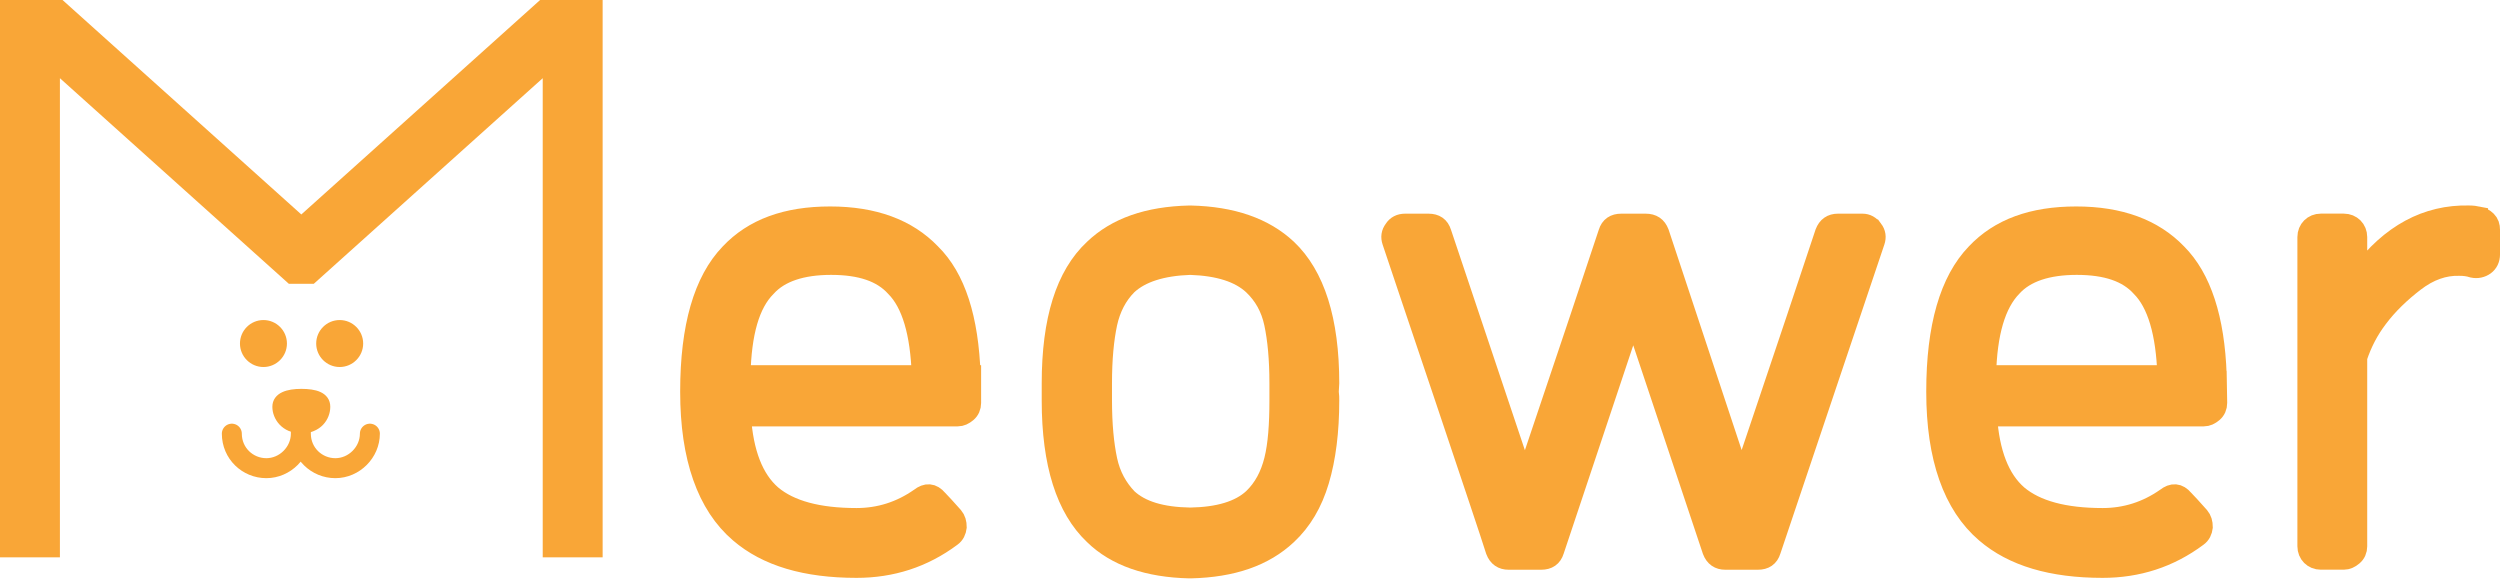
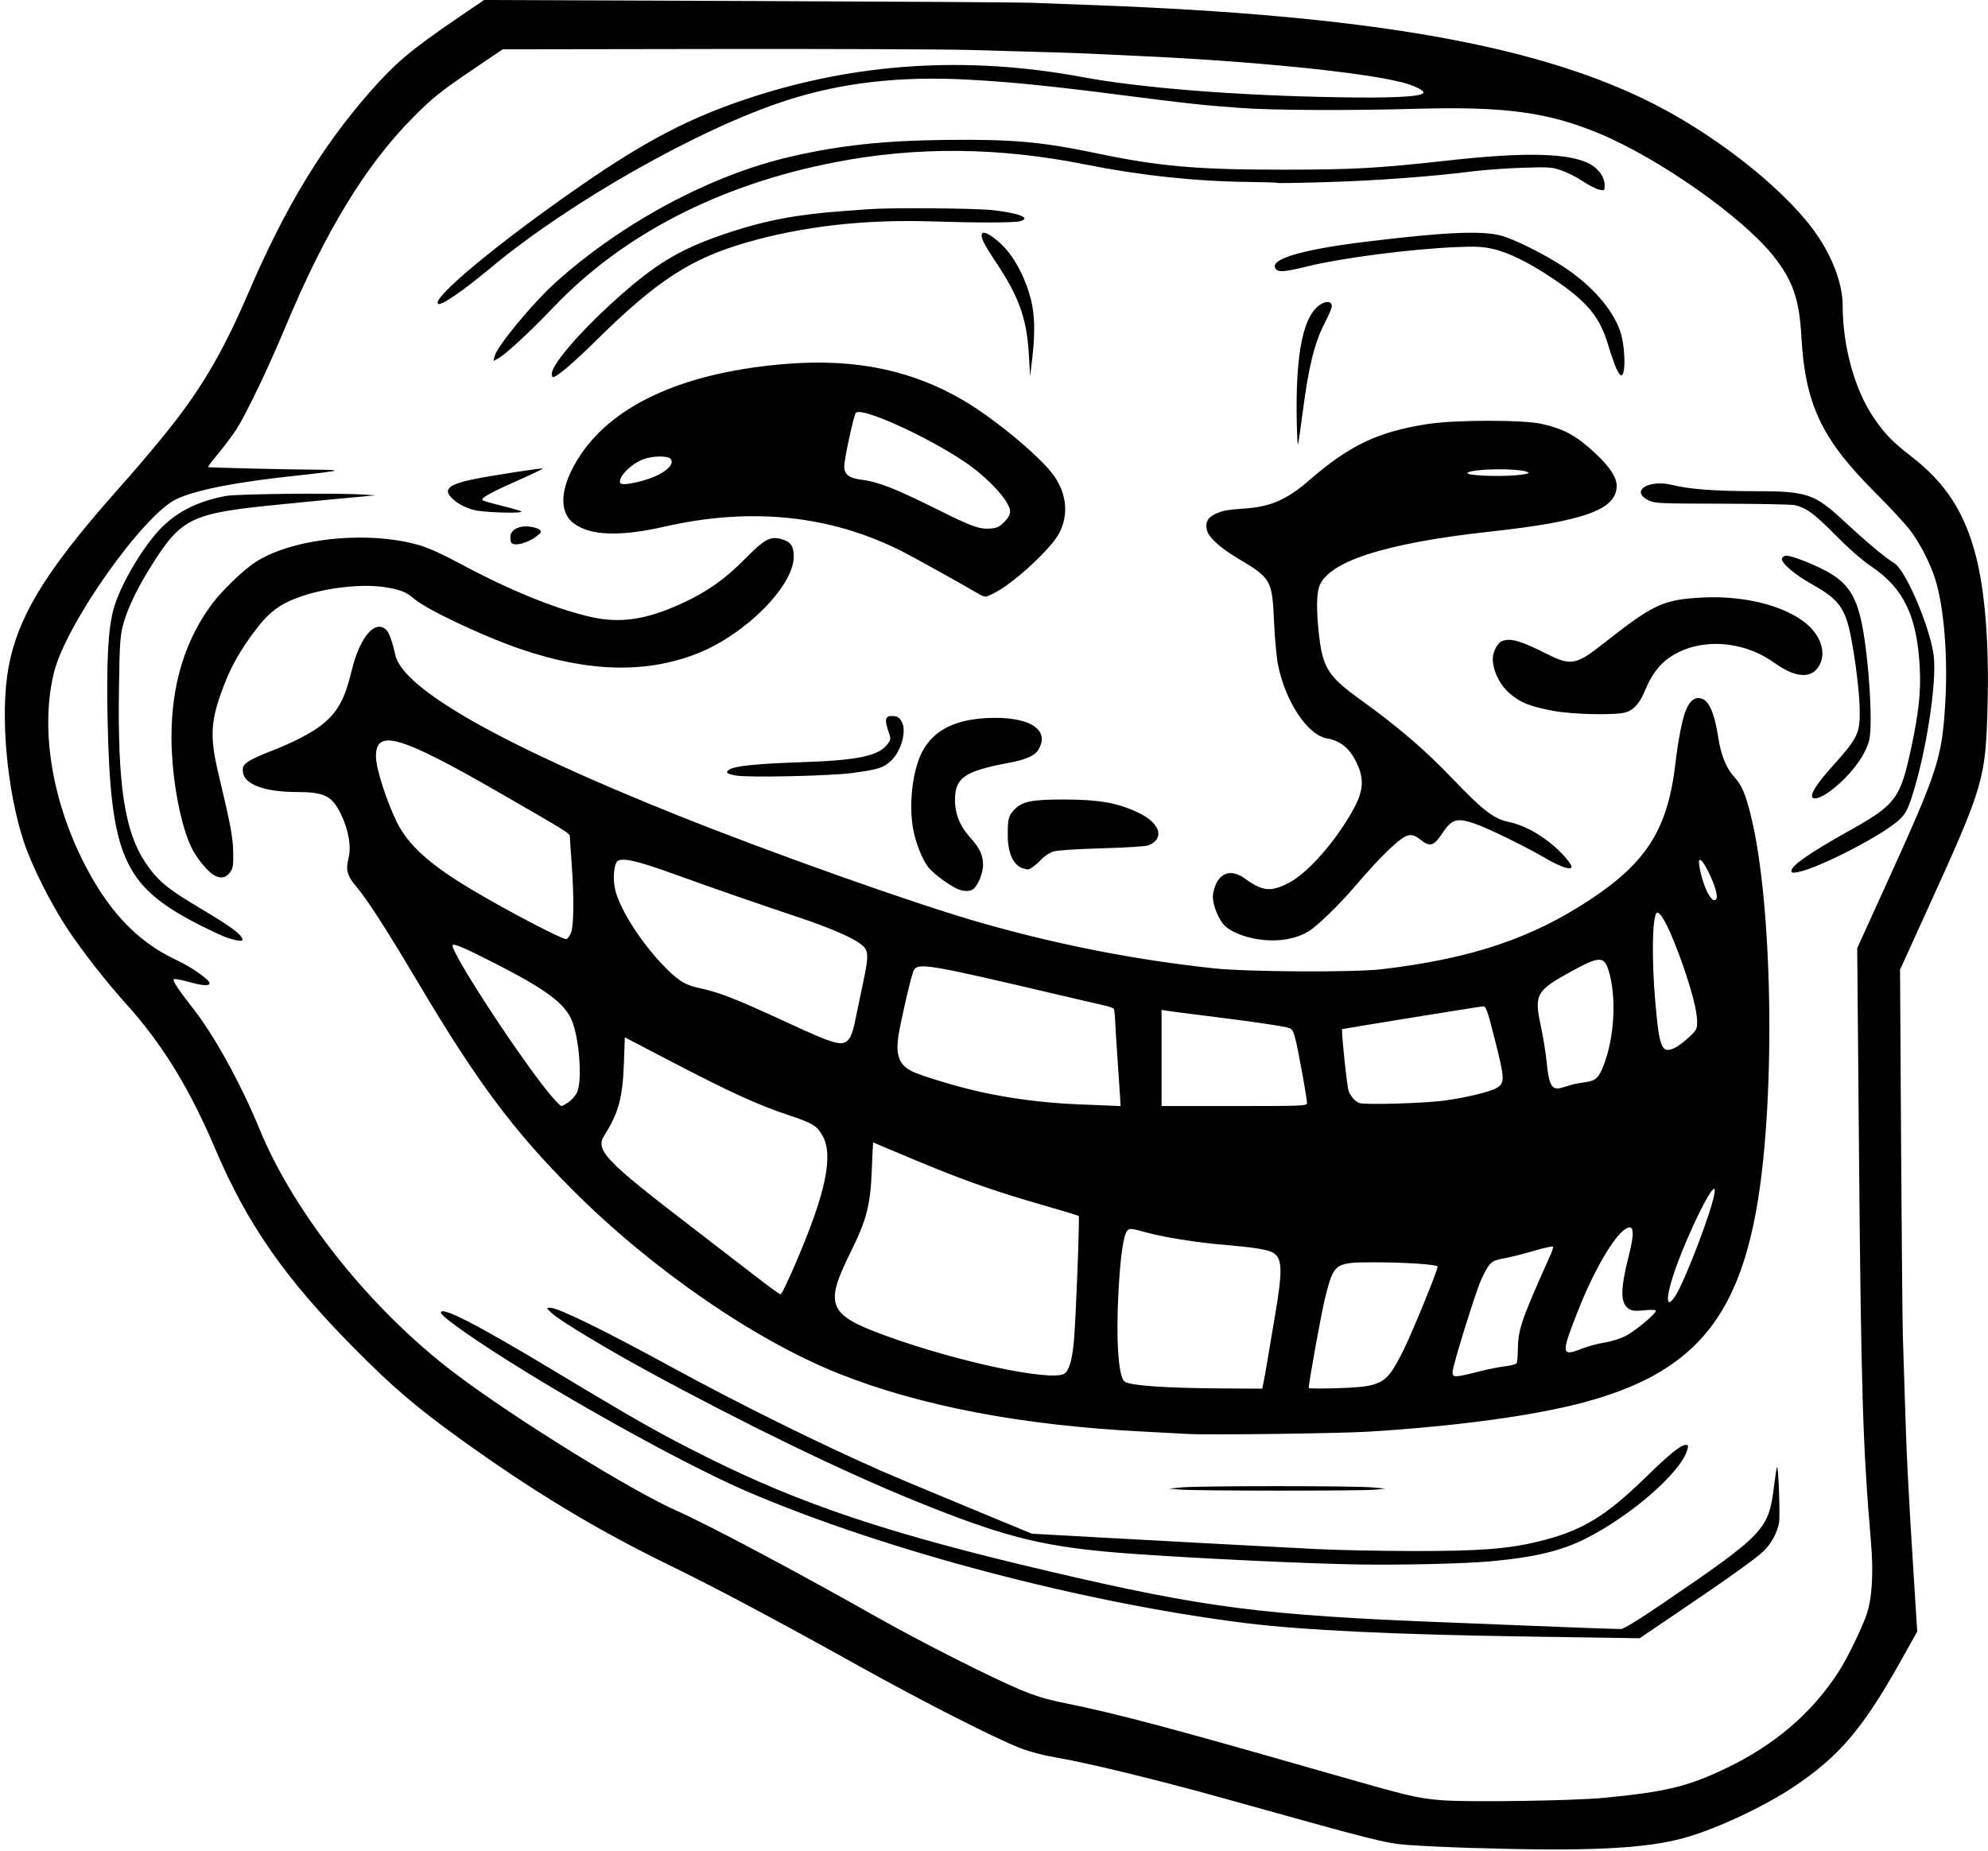
- <svg xmlns="http://www.w3.org/2000/svg" version="1.1" width="125.173" height="28.958" viewBox="0,0,125.173,28.958">
-   <g transform="translate(-256.9133,-165.0208)">
-     <g data-paper-data="{&quot;isPaintingLayer&quot;:true}" fill-rule="nonzero" stroke="#f9a637" stroke-linejoin="miter" stroke-miterlimit="10" stroke-dasharray="" stroke-dashoffset="0" style="mix-blend-mode: normal">
-       <path d="M270.8,185.389c0,-0.48 0.528,-0.648 1.2,-0.648c0.672,0 1.2,0.144 1.2,0.648c0,0.504 -0.384,1.08 -1.2,1.08c-0.816,0 -1.2,-0.6 -1.2,-1.08z" fill="#f9a637" stroke-width="0.5" stroke-linecap="butt" />
-       <path d="M275.433,186.734c0,0.936 -0.792,1.728 -1.728,1.728c-0.936,0 -1.728,-0.744 -1.728,-1.728c0,-0.072 0,-0.072 0,-0.072c0,-0.072 0,-0.096 0,-0.096c0,0 0,0.024 0,0.096c0,0 0,0 0,0.072c0,0.936 -0.792,1.728 -1.728,1.728c-0.936,0 -1.728,-0.744 -1.728,-1.728" fill="none" stroke-width="1" stroke-linecap="round" />
-       <path d="M268.928,182.221c0,-0.648 0.528,-1.176 1.176,-1.176c0.648,0 1.176,0.528 1.176,1.176c0,0.648 -0.528,1.176 -1.176,1.176c-0.648,0 -1.176,-0.528 -1.176,-1.176z" fill="#f9a637" stroke-width="0" stroke-linecap="butt" />
-       <path d="M272.745,182.221c0,-0.648 0.528,-1.176 1.176,-1.176c0.648,0 1.176,0.528 1.176,1.176c0,0.648 -0.528,1.176 -1.176,1.176c-0.648,0 -1.176,-0.528 -1.176,-1.176z" fill="#f9a637" stroke-width="0" stroke-linecap="butt" />
-       <path d="M258.413,191.967v0.96v-26.406h1.056l12.483,11.211h0.096l12.483,-11.211h1.056v26.406v-0.96" fill="none" stroke-width="3" stroke-linecap="round" />
-       <g fill="#f9a637" stroke-width="1" stroke-linecap="butt">
-         <path d="M305.513,183.805h0.024v1.392c0,0.192 -0.072,0.36 -0.216,0.48c-0.144,0.12 -0.288,0.192 -0.456,0.192h-10.851c0.12,1.824 0.624,3.145 1.536,3.937c0.912,0.768 2.329,1.152 4.249,1.152c1.152,0 2.209,-0.336 3.169,-1.008c0.336,-0.264 0.624,-0.24 0.888,0.072c0.144,0.144 0.408,0.432 0.792,0.864c0.12,0.144 0.168,0.312 0.168,0.528c-0.024,0.192 -0.096,0.36 -0.264,0.48c-1.416,1.056 -3.001,1.56 -4.753,1.56c-2.545,0 -4.489,-0.576 -5.857,-1.752c-1.632,-1.392 -2.473,-3.769 -2.473,-7.058v-0.024c0,-3.241 0.672,-5.545 1.992,-6.914c1.176,-1.248 2.833,-1.848 5.017,-1.848c2.185,0 3.865,0.624 5.041,1.848c1.248,1.224 1.896,3.265 1.992,6.097zM293.99,183.805h9.074c-0.072,-2.112 -0.504,-3.601 -1.32,-4.417c-0.672,-0.744 -1.728,-1.104 -3.217,-1.104c-1.464,0 -2.569,0.36 -3.241,1.104c-0.84,0.84 -1.248,2.305 -1.296,4.417z" />
-         <path d="M323.469,184.213c0,0.12 -0.024,0.264 -0.024,0.432c0.024,0.168 0.024,0.312 0.024,0.432c0,1.536 -0.168,2.881 -0.504,4.009c-0.336,1.128 -0.864,2.016 -1.608,2.713c-1.152,1.08 -2.737,1.632 -4.825,1.68h-0.072c-2.064,-0.048 -3.673,-0.6 -4.777,-1.68c-1.392,-1.32 -2.112,-3.553 -2.112,-6.722c0,-0.12 0,-0.264 0,-0.432c0,-0.168 0,-0.312 0,-0.432c0,-3.169 0.696,-5.401 2.112,-6.722c1.128,-1.08 2.713,-1.632 4.777,-1.68h0.072c2.064,0.048 3.673,0.6 4.825,1.68c1.392,1.32 2.112,3.553 2.112,6.722zM320.972,185.053c0,-0.144 0,-0.264 0,-0.384v-0.072c0,-0.168 0,-0.288 0,-0.384c0,-1.224 -0.096,-2.209 -0.264,-3.001c-0.168,-0.792 -0.528,-1.416 -1.056,-1.92c-0.672,-0.624 -1.704,-0.96 -3.145,-1.008c-1.416,0.048 -2.473,0.384 -3.145,1.008c-0.504,0.504 -0.84,1.152 -1.008,1.92c-0.168,0.792 -0.264,1.776 -0.264,3.001c0,0.12 0,0.24 0,0.384v0.072c0,0.144 0,0.264 0,0.384c0,1.224 0.096,2.209 0.264,3.001c0.168,0.792 0.528,1.416 1.008,1.92c0.672,0.624 1.704,0.936 3.145,0.96c1.416,-0.024 2.473,-0.336 3.145,-0.96c0.528,-0.504 0.864,-1.152 1.056,-1.92c0.192,-0.768 0.264,-1.776 0.264,-3.001z" />
-         <path d="M350.691,176.507c0.144,0.192 0.168,0.384 0.096,0.6c-1.104,3.265 -2.833,8.426 -5.209,15.484c-0.096,0.312 -0.312,0.456 -0.648,0.456h-1.632c-0.312,0 -0.528,-0.144 -0.648,-0.456l-3.961,-11.859l-3.961,11.859c-0.096,0.312 -0.312,0.456 -0.648,0.456h-1.632c-0.312,0 -0.528,-0.144 -0.648,-0.456c-0.264,-0.84 -1.128,-3.409 -2.569,-7.706c-1.44,-4.297 -2.329,-6.89 -2.617,-7.778c-0.072,-0.216 -0.048,-0.408 0.096,-0.6c0.12,-0.192 0.312,-0.288 0.552,-0.288h1.176c0.336,0 0.552,0.144 0.648,0.456l4.177,12.459c2.281,-6.77 3.673,-10.923 4.177,-12.459c0.096,-0.312 0.312,-0.456 0.648,-0.456h1.224c0.336,0 0.552,0.144 0.672,0.456l4.129,12.459c2.281,-6.77 3.673,-10.923 4.177,-12.459c0.12,-0.312 0.336,-0.456 0.648,-0.456h1.224c0.216,0 0.384,0.096 0.528,0.288z" />
-         <path d="M367.903,183.805v0l0.024,1.392c0,0.192 -0.072,0.36 -0.216,0.48c-0.144,0.12 -0.288,0.192 -0.456,0.192h-10.851c0.12,1.824 0.624,3.145 1.536,3.937c0.912,0.768 2.329,1.152 4.249,1.152c1.152,0 2.209,-0.336 3.169,-1.008c0.336,-0.264 0.624,-0.24 0.888,0.072c0.144,0.144 0.408,0.432 0.792,0.864c0.12,0.144 0.168,0.312 0.168,0.528c-0.024,0.192 -0.096,0.36 -0.264,0.48c-1.416,1.056 -3.001,1.56 -4.753,1.56c-2.545,0 -4.489,-0.576 -5.857,-1.752c-1.632,-1.392 -2.473,-3.769 -2.473,-7.058v-0.024c0,-3.241 0.672,-5.545 1.992,-6.914c1.176,-1.248 2.833,-1.848 5.017,-1.848c2.185,0 3.865,0.624 5.041,1.848c1.224,1.224 1.896,3.265 1.992,6.097zM356.357,183.805h9.074c-0.072,-2.112 -0.504,-3.601 -1.32,-4.417c-0.672,-0.744 -1.728,-1.104 -3.217,-1.104c-1.464,0 -2.569,0.36 -3.241,1.104c-0.816,0.84 -1.248,2.305 -1.296,4.417z" />
-         <path d="M380.987,175.859c0.168,0.024 0.312,0.096 0.432,0.216c0.12,0.12 0.168,0.264 0.168,0.456v1.224c0,0.24 -0.096,0.432 -0.264,0.552c-0.168,0.12 -0.384,0.168 -0.6,0.12c-0.216,-0.072 -0.432,-0.096 -0.672,-0.096c-0.768,-0.024 -1.512,0.24 -2.233,0.792c-0.72,0.552 -1.344,1.152 -1.848,1.824c-0.456,0.6 -0.792,1.248 -1.032,1.968v9.458c0,0.192 -0.072,0.36 -0.216,0.48c-0.144,0.12 -0.288,0.192 -0.456,0.192h-1.152c-0.192,0 -0.36,-0.072 -0.48,-0.192c-0.12,-0.12 -0.192,-0.288 -0.192,-0.48v-15.484c0,-0.192 0.072,-0.36 0.192,-0.48c0.12,-0.12 0.288,-0.192 0.48,-0.192h1.152c0.192,0 0.36,0.072 0.48,0.192c0.12,0.12 0.192,0.288 0.192,0.48v2.137c0.072,-0.144 0.12,-0.24 0.168,-0.288c1.488,-1.992 3.313,-2.977 5.425,-2.929c0.192,0 0.336,0.024 0.456,0.048z" />
-       </g>
+ <svg xmlns="http://www.w3.org/2000/svg" width="651" height="606">
+   <defs>.str0 {stroke:black;stroke-width:0.238063}
+     .fil0 {fill:black}
+     .fil2 {fill:#050707}
+     .fil3 {fill:#881846}
+     .fil5 {fill:#F6BCD6}
+     .fil1 {fill:#F9DD56}
+     .fil4 {fill:#FDFCFD}</defs>
+   <g label="Layer 1" id="imagebot_2">
+     <g transform="translate(1.5753, 0.0120087) matrix(1, 0, 0, 1, -89.61, -233.6)" label="Layer 1" id="imagebot_3">
+       <path fill="#000000" d="M569.92,838.8 C562.179,838.561 552.68,838.11 548.809,837.799 C541.519,837.212 538.408,836.422 488.968,822.607 C467.094,816.495 443.986,810.874 433.46,809.105 C429.444,808.43 425.081,807.26 421.875,805.998 C413.56,802.727 390.526,791.011 370.452,779.844 C341.354,763.657 322.74,753.756 306.745,745.958 C283.357,734.555 262.341,721.854 238.916,704.964 C224.29,694.419 216.622,687.865 204.002,675.121 C181.376,652.274 169.008,634.529 158.539,609.891 C150.022,589.849 141.057,575.307 129.005,561.986 C122.821,555.152 115.095,545.256 110.196,537.898 C104.752,529.721 98.346,516.948 95.809,509.21 C90.195,492.089 88.035,467.289 90.834,452.102 C93.774,436.154 102.329,421.77 123.028,397.973 C125.876,394.698 128.332,391.896 128.485,391.747 C129.496,390.766 136.254,382.842 140.877,377.219 C153.305,362.105 160.687,349.742 169.373,329.497 C181.352,301.576 193.516,281.486 209.293,263.559 C217.559,254.168 222.678,249.863 238,239.419 L246.556,233.588 L332.727,233.916 C380.121,234.096 421.821,234.351 425.394,234.483 C428.967,234.615 438.832,234.985 447.317,235.306 C534.767,238.617 588.827,247.905 626.547,266.103 C647.956,276.431 670.789,294.032 681.654,308.583 C687.744,316.739 691.444,326.219 691.444,333.665 C691.444,346.654 695.23,360.688 701.169,369.711 C704.88,375.35 707.569,378.168 713.904,383.058 C725.106,391.706 731.382,401.357 735.041,415.564 C738.069,427.323 739.405,444.181 738.9,464.281 C738.284,488.791 737.719,490.732 719.588,530.59 L710.231,551.159 L710.571,607.725 C710.758,638.836 711.026,667.579 711.167,671.598 C711.308,675.617 711.56,683.534 711.727,689.19 C712.346,710.117 712.812,719.552 714.76,750.487 L715.859,767.939 L710.32,777.823 C698.014,799.78 690.172,808.96 675.242,818.886 C665.401,825.428 649.846,832.671 639.48,835.538 C626.628,839.092 607.893,839.97 569.923,838.797 L569.92,838.8 z M613.224,822.389 C633.451,820.436 640.637,818.711 652.92,812.859 C669.135,805.135 681.288,794.753 690.142,781.061 C692.987,776.662 697.785,766.802 699.35,762.141 C701.099,756.931 701.571,748.655 700.7,738.45 C698.039,707.245 697.481,689.112 696.799,611.79 L696.203,544.128 L705.977,522.626 C722.72,485.793 723.964,481.947 725.048,463.66 C725.945,448.539 724.607,432.227 721.725,423.148 C720.106,418.045 716.748,411.509 713.586,407.307 C712.07,405.293 706.76,399.569 701.785,394.587 C684.504,377.281 679.152,365.899 677.928,343.848 C677.244,331.541 675.065,325.285 668.686,317.324 C658.464,304.566 631.447,285.568 611.864,277.367 C595.109,270.351 580.92,268.416 552.058,269.212 C529.335,269.839 504.928,269.722 494.139,268.934 C481.68,268.023 476.862,267.503 455.977,264.813 C431.889,261.711 418.895,260.401 404.824,259.656 C382.613,258.48 363.619,260.659 345.671,266.441 C317.26,275.593 274.751,299.628 248.912,321.15 C239.42,329.056 232.314,333.908 231.467,333.061 C229.5,331.094 251.619,312.793 278.16,294.427 C299.412,279.721 313.726,272.244 332.744,265.915 C368.195,254.117 404.676,251.78 442.714,258.869 C461.562,262.382 492.672,264.846 525.533,265.43 C543.569,265.75 552.854,265.32 554.066,264.107 C554.793,263.38 551.437,261.657 547.152,260.557 C533.908,257.158 496.855,253.484 459.224,251.839 C455.503,251.677 450.266,251.428 447.586,251.286 C442.125,250.997 428.539,250.564 405.635,249.948 C397.15,249.719 359.257,249.58 321.428,249.637 L252.648,249.742 L243.21,256.124 C232.348,263.469 229.592,265.677 223.145,272.199 C207.667,287.857 194.505,309.49 181.527,340.6 C175.769,354.401 168.579,369.379 165.285,374.431 C164.023,376.366 161.409,379.848 159.477,382.168 C157.544,384.488 156.054,386.467 156.165,386.564 C156.387,386.759 184.041,387.405 192.589,387.415 C195.541,387.419 197.811,387.568 197.632,387.747 C197.453,387.926 191.749,388.66 184.957,389.378 C165.381,391.448 152.187,394.03 145.837,397.035 C134.932,402.194 109.785,437.717 105.765,453.641 C101.324,471.233 104.647,493.916 114.685,514.539 C122.819,531.252 132.753,541.956 145.658,547.919 C150.559,550.183 156.638,554.424 156.638,555.579 C156.638,556.618 154.264,556.42 148.943,554.938 C146.943,554.38 145.141,554.09 144.939,554.293 C144.47,554.762 146.332,557.567 151.49,564.166 C158.319,572.903 166.984,588.7 173.101,603.567 C184.465,631.187 209.668,662.673 236.92,683.298 C256.426,698.06 294.756,721.805 309.825,728.462 C319.945,732.933 349.172,748.473 375.863,763.576 C389.392,771.231 412.141,782.743 421.873,786.859 C426.91,788.99 430.645,790.128 436.488,791.313 C453.783,794.823 470.413,799.23 519.808,813.393 C549.982,822.045 551.709,822.464 560.158,823.172 C568.493,823.87 603.208,823.361 613.222,822.393 z M586.704,769.539 C544.725,768.907 514.687,767.474 496.578,765.239 C443.179,758.649 377.888,741.456 332.838,722.119 C316.214,714.985 285.718,698.507 260.575,683.074 C244.699,673.329 232.427,664.786 232.427,663.478 C232.427,661.274 244.075,667.253 268.965,682.235 C296.57,698.85 304.104,703.118 319.015,710.584 C350.428,726.313 379.209,735.93 431.625,748.212 C482.709,760.182 501.742,762.62 562.345,764.958 C573.956,765.406 586.135,765.892 589.41,766.039 C598.433,766.442 617.38,767.123 618.911,767.098 C619.743,767.085 624.959,763.875 632.443,758.771 C665.836,736 667.201,734.57 668.929,720.553 C669.354,717.102 669.816,714.164 669.956,714.025 C670.417,713.563 670.998,729.898 670.606,732.304 C670.102,735.386 668.011,739.223 665.541,741.595 C663.018,744.019 654.312,750.243 637.946,761.326 L624.957,770.122 L619.363,770.034 C616.286,769.986 601.589,769.763 586.703,769.539 z M532.574,745.952 C516.402,745.704 481.545,744.061 459.499,742.507 C430.408,740.456 417.983,737.445 387.506,725.059 C363.651,715.364 331.526,699.764 299.771,682.454 C286.535,675.238 271.611,666.239 269.028,663.916 C266.841,661.948 266.825,661.908 268.218,661.886 C270.749,661.846 285.967,669.294 308.477,681.591 C330.03,693.365 356.053,706.235 376.999,715.48 C379.801,716.717 391.959,721.814 404.016,726.807 L425.939,735.885 L432.434,736.243 C436.007,736.44 443.192,736.838 448.402,737.128 C468.06,738.222 507.591,740.339 519.312,740.925 C526.011,741.26 540.26,741.545 550.978,741.558 C572.394,741.585 581.744,740.878 591.638,738.482 C605.923,735.023 613.61,730.427 627.03,717.323 C634.712,709.822 638.462,706.792 640.065,706.792 C640.885,706.792 640.957,707.042 640.548,708.468 C638.448,715.791 622.106,730.047 607.256,737.51 C599.255,741.532 590.437,743.636 576.221,744.917 C567.426,745.71 547.53,746.182 532.573,745.953 z M474.655,721.446 L470.866,721.136 L474.929,720.719 C480.17,720.182 531.51,720.175 537.335,720.711 L541.776,721.12 L538.258,721.47 C533.957,721.899 479.933,721.878 474.655,721.446 z M477.091,703.222 C475.453,703.113 469.048,702.77 462.857,702.46 C422.856,700.456 389.501,694.118 362.617,683.413 C335.21,672.5 301.39,649.17 275.71,623.463 C256.145,603.878 244.226,587.888 224.847,555.228 C214.572,537.913 208.185,527.999 204.647,523.873 C201.727,520.468 201.186,518.456 202.165,514.635 C203.133,510.861 202.17,505.316 199.656,500.175 C196.736,494.204 194.284,492.993 185.063,492.972 C174.579,492.948 167.919,490.436 167.576,486.376 C167.435,484.697 167.666,484.229 169.2,483.094 C170.184,482.365 173.425,480.85 176.402,479.725 C183.621,476.999 190.413,473.474 193.724,470.737 C198.743,466.586 200.964,462.463 203.238,453.075 C205.876,442.181 210.929,436.297 214.543,439.911 C215.48,440.848 216.551,443.829 217.473,448.062 C219.887,459.149 252.13,477.478 309.871,500.586 C341.585,513.278 387.945,529.711 409.025,535.733 C434.527,543.018 459.6,547.932 485.484,550.719 C496.572,551.913 531.556,552.09 540.696,550.999 C569.946,547.506 589.582,540.92 608.9,528.122 C627.524,515.784 634.318,504.767 636.751,482.965 C637.083,479.988 637.869,475.039 638.497,471.968 C640.03,464.478 642.029,461.56 645.1,462.331 C647.683,462.979 649.483,467.149 650.772,475.477 C651.613,480.907 653.352,485.203 655.772,487.828 C658.332,490.605 659.576,493.455 661.362,500.64 C668.458,529.182 669.533,591.609 663.548,627.59 C657.161,665.992 641.858,683.509 606.465,692.931 C590.191,697.263 565.081,700.667 536.096,702.47 C526.778,703.05 482.915,703.605 477.094,703.217 z M501.94,685.546 C502.252,683.983 502.739,681.243 503.021,679.456 C503.303,677.67 504.405,671.15 505.468,664.966 C508.165,649.293 508.016,645.447 504.643,643.702 C502.884,642.793 498.123,642.056 488.999,641.281 C479.656,640.488 469.119,638.801 463.108,637.136 C458.727,635.922 457.954,635.84 457.283,636.511 C455.965,637.829 454.983,644.337 454.316,656.18 C453.421,672.078 454.246,684.513 456.298,686.042 C458.099,687.384 469.5,688.191 488.284,688.307 L501.372,688.388 L501.94,685.546 z M537.881,687.015 C541.91,685.784 543.606,683.832 547.609,675.819 C550.382,670.266 558.826,649.633 558.826,648.409 C558.826,647.706 547.846,646.974 537.716,647.001 C525.193,647.035 524.87,647.266 522.062,658.193 C520.859,662.877 516.605,686.243 516.605,688.169 C516.605,688.358 520.685,688.392 525.671,688.244 C532.165,688.051 535.63,687.703 537.88,687.015 z M572.687,682.675 C575.398,681.986 579.118,681.253 580.954,681.045 C582.79,680.837 584.461,680.395 584.669,680.062 C584.876,679.729 585.069,677.508 585.098,675.126 C585.173,668.94 586.32,665.654 595.732,644.638 C596.309,643.351 596.705,642.105 596.614,641.87 C596.522,641.635 593.659,642.263 590.253,643.266 C586.847,644.268 582.474,645.365 580.536,645.702 C576.409,646.421 575.737,647.033 573.195,652.392 C571.409,656.157 563.698,680.954 563.698,682.932 C563.698,684.83 564.269,684.814 572.686,682.675 z M436.467,683.532 C438.049,682.685 439.128,679.127 439.702,672.861 C440.336,665.953 441.628,632.172 441.273,631.817 C441.138,631.682 436.415,630.247 430.778,628.627 C411.773,623.166 402.137,619.69 380.493,610.488 C376.931,608.974 373.986,607.735 373.947,607.735 C373.908,607.735 373.719,611.71 373.527,616.568 C373.061,628.38 371.87,633.007 366.505,643.833 C357.874,661.251 359.18,664.214 378.577,671.223 C401.851,679.633 431.839,686.009 436.466,683.532 z M606.357,675.169 C608.196,674.448 611.453,673.586 613.593,673.254 C615.946,672.889 618.723,671.991 620.615,670.982 C623.784,669.293 630.283,663.839 630.283,662.869 C630.283,662.54 628.856,662.481 626.504,662.712 C623.478,663.01 622.459,662.91 621.388,662.209 C618.619,660.395 618.611,655.893 621.358,645.057 C623.424,636.907 623.092,634.253 620.241,636.121 C616.445,638.609 609.966,649.752 604.959,662.406 C599.079,677.266 599.158,677.99 606.356,675.169 z M637.026,657.351 C640.382,651.623 648.412,630.447 649.442,624.607 C650.933,616.147 638.254,642.344 635.032,654.377 C633.389,660.513 634.341,661.932 637.026,657.351 z M348.936,646.471 C358.52,624.012 360.998,612.001 357.382,605.528 C355.568,602.28 354.169,601.432 346.288,598.809 C336.054,595.402 326.882,591.193 306.508,580.554 L292.643,573.314 L292.344,581.728 C291.939,593.137 290.617,598.019 285.924,605.447 C282.887,610.252 286.101,613.626 314.42,635.356 C321.565,640.838 330.943,648.063 335.26,651.409 C339.576,654.755 343.358,657.502 343.662,657.513 C343.967,657.525 346.34,652.555 348.937,646.47 z M274.147,594.597 C275.158,593.921 276.412,592.52 276.932,591.484 C278.859,587.65 277.717,572.951 275.05,567.253 C272.564,561.941 266.533,557.513 250.752,549.411 C241.116,544.464 236.781,542.559 236.287,543.054 C234.875,544.465 260.077,582.892 269.211,593.255 C270.457,594.669 271.664,595.826 271.893,595.826 C272.121,595.826 273.135,595.273 274.147,594.597 z M454.647,590.277 C454.452,587.225 454.064,581.44 453.784,577.421 C453.504,573.402 453.228,568.84 453.171,567.283 C453.114,565.726 452.928,564.235 452.758,563.969 S451.23,563.22 449.742,562.896 C448.253,562.573 441.798,561.075 435.398,559.567 C391.841,549.31 388.65,548.771 387.229,551.427 C386.524,552.744 383.069,567.532 382.279,572.611 C381.262,579.151 382.417,582.282 386.64,584.436 C389.461,585.875 401.44,589.489 408.875,591.144 C418.912,593.378 430.087,594.814 440.812,595.248 C446.319,595.47 451.766,595.691 452.914,595.738 L455.002,595.824 L454.648,590.276 z M516.049,594.878 C516.046,593.508 513.531,579.47 512.452,574.796 C511.76,571.8 511.256,570.7 510.409,570.344 C509.028,569.762 498.318,568.169 483.573,566.351 C477.47,565.598 471.563,564.837 470.447,564.659 L468.417,564.335 L468.417,580.08 L468.417,595.825 L492.234,595.825 C514.557,595.825 516.051,595.766 516.049,594.878 z M561.52,593.969 C568.948,592.885 576.116,591.12 578.175,589.868 C580.846,588.243 580.8,586.91 577.637,574.412 C575.073,564.281 574.654,563.087 573.692,563.171 C572.131,563.307 527.716,570.504 527.54,570.649 C527.2,570.929 529.136,589.507 529.645,590.845 C530.325,592.635 531.663,594.17 533.102,594.811 C534.705,595.526 554.96,594.925 561.52,593.968 z M602.929,588.789 C603.822,588.536 605.831,588.167 607.394,587.967 C610.518,587.568 611.599,586.548 613.152,582.532 C616.724,573.298 617.438,560.216 614.841,551.583 C613.352,546.634 611.769,546.666 602.387,551.829 C591.092,558.045 590.392,559.297 592.564,569.411 C593.35,573.072 594.237,578.578 594.534,581.647 C595.27,589.246 596.257,590.817 599.635,589.766 C600.553,589.481 602.035,589.041 602.928,588.789 z M636.872,576.552 C637.797,576.073 639.734,574.578 641.175,573.23 C643.579,570.982 643.796,570.57 643.793,568.281 C643.788,564.877 642.199,558.542 639.162,549.816 C635.22,538.487 631.675,531.444 630.505,532.614 C629.094,534.026 628.88,547.649 630.055,561.333 C631.425,577.282 632.184,578.976 636.872,576.552 z M366.042,573.87 C366.641,573.108 367.411,571.098 367.751,569.405 C368.092,567.711 369.297,561.94 370.429,556.582 C372.839,545.177 372.759,544.572 368.483,541.828 C365.766,540.084 358.111,536.881 350.956,534.493 C337.275,529.927 319.821,523.874 309.276,520.036 C295.84,515.147 290.922,514.137 289.895,516.056 C288.899,517.918 288.755,522.167 289.582,525.345 C291.168,531.442 297.526,541.526 304.48,548.973 C309.559,554.411 312.138,556.128 316.681,557.097 C323.56,558.564 328.919,560.653 345.543,568.347 C361.74,575.843 364.009,576.454 366.043,573.87 z M274.973,539.179 C275.959,536.818 276.051,527.521 275.201,515.984 C274.894,511.816 274.641,507.994 274.638,507.49 C274.633,506.518 273.77,505.983 251.628,493.227 C218.765,474.295 210.895,472.042 211.161,481.644 C211.269,485.537 214.639,496.026 217.933,502.722 C221.709,510.398 228.753,516.75 242.697,525.053 C254.213,531.91 271.808,541.118 273.443,541.144 C273.83,541.15 274.518,540.266 274.973,539.18 z M649.853,525.048 C649.002,521.734 645.909,515.594 644.931,515.275 C644.331,515.08 644.246,515.478 644.519,517.191 C645.543,523.59 648.503,529.626 649.923,528.206 C650.348,527.78 650.328,526.9 649.853,525.048 z M162.143,540.597 C160.563,540.036 156.141,537.95 152.315,535.962 C128.406,523.537 124.139,513.65 123.254,468.621 C122.884,449.772 123.463,439.399 125.245,432.968 C127.346,425.387 134.59,412.98 140.516,406.812 C145.919,401.19 152.817,397.727 162.037,396.008 C165.653,395.335 198.121,394.995 206.694,395.541 L211.025,395.816 L203.176,396.529 C198.859,396.92 194.353,397.346 193.162,397.475 C191.971,397.603 185.881,398.207 179.63,398.817 C150.809,401.626 147.583,403.133 137.966,418.281 C133.139,425.884 129.797,432.782 128.392,438.038 C127.361,441.896 127.208,444.205 126.988,459.229 C126.529,490.546 128.823,505.759 135.537,515.922 C139.406,521.779 142.722,524.591 152.836,530.593 C163.958,537.193 167.451,539.793 167.451,541.471 C167.451,541.984 164.833,541.553 162.143,540.598 z M499.453,541.104 C495.141,540.384 490.855,538.574 489.023,536.699 C487.077,534.709 485.192,530.05 485.192,527.232 C485.192,526.146 485.682,524.244 486.282,523.005 C488.215,519.013 491.709,518.428 495.823,521.408 C501.541,525.55 504.294,525.781 510.281,522.626 C516.713,519.237 526.448,507.879 531.819,497.502 C534.421,492.475 534.644,488.719 532.616,484.131 C530.298,478.89 527.206,476.215 522.542,475.415 C516.273,474.341 509.077,463.57 506.576,451.52 C506.087,449.166 505.49,442.809 505.248,437.394 C504.627,423.503 504.324,422.965 493.498,416.53 C487.601,413.026 483.862,409.625 483.258,407.215 C482.669,404.872 483.433,403.214 485.607,402.113 C488.111,400.846 489.653,400.538 495.477,400.143 C504.122,399.557 509.442,397.239 516.787,390.856 C529.971,379.4 539.285,374.98 555.561,372.454 C564.64,371.045 587.09,371.044 593.094,372.452 C600.518,374.193 604.454,376.397 610.755,382.341 C615.137,386.475 617.353,389.841 617.428,392.478 C617.653,400.426 607.121,404.286 575.86,407.709 C541.057,411.52 522.204,417.725 519.895,426.129 C519.16,428.801 519.145,433.728 519.85,440.473 C521.077,452.22 522.781,455.001 533.459,462.687 C545.987,471.705 554.593,479.095 563.89,488.818 C573.569,498.941 577.258,501.783 581.956,502.738 C586.411,503.643 591.246,506.095 595.796,509.755 C599.261,512.542 602.654,516.375 602.654,517.501 C602.654,518.691 599.02,517.516 594.514,514.87 C587.786,510.919 575.107,504.717 570.87,503.303 C564.94,501.325 563.435,501.815 560.123,506.805 C557.589,510.622 556.225,511.015 553.397,508.743 C550.089,506.084 548.732,506.431 543.46,511.281 C540.458,514.042 536.166,518.657 531.516,524.124 C526.635,529.861 519.193,537.062 516.533,538.621 C511.873,541.351 506.025,542.201 499.455,541.103 z M584.438,389.244 C586.716,389.051 588.579,388.707 588.579,388.48 C588.579,387.816 584.368,387.285 579.106,387.285 C573.463,387.286 568.551,387.867 568.551,388.535 C568.551,389.319 578.373,389.757 584.438,389.244 z M400.388,524.134 C397.278,522.356 393.347,519.303 392.06,517.667 C390.023,515.077 387.803,509.452 387.016,504.882 C385.616,496.752 386.876,485.968 389.924,479.993 C393.509,472.966 400.411,469.312 411.154,468.756 C425.051,468.036 432.287,472.597 427.927,479.329 C426.729,481.18 423.838,482.398 418.082,483.477 C403.907,486.135 400.76,488.337 400.76,495.598 C400.76,500.137 402.403,504.216 405.674,507.795 C408.804,511.219 409.966,513.694 409.95,516.9 C409.937,519.376 408.549,522.989 407.025,524.513 C405.725,525.813 403.057,525.661 400.387,524.134 z M157.938,520.104 C156.107,518.973 153.136,515.478 151.364,512.37 C147.377,505.379 144.183,488.715 144.187,474.931 C144.192,457.733 148.675,443.101 157.566,431.26 C160.582,427.244 166.95,421.013 170.868,418.246 C182.57,409.978 207.985,407.129 225.352,412.136 C228.283,412.981 233.144,415.188 238.884,418.28 C254.636,426.763 269.726,432.924 281.283,435.592 C291.19,437.878 299.831,436.571 311.836,430.971 C319.775,427.267 325.461,423.229 331.88,416.74 C338.373,410.175 340.216,409.151 343.802,410.116 C346.994,410.976 347.99,412.395 347.947,416.026 C347.836,425.552 332.206,441.279 316.664,447.502 C299.89,454.219 280.709,453.775 258.496,446.156 C246.028,441.879 227.536,433.122 223.51,429.586 C221.102,427.471 218.888,426.618 213.83,425.856 C206.569,424.762 195.196,426.017 186.944,428.824 C179.688,431.292 176.099,433.98 171.135,440.666 C166.987,446.252 164.061,451.313 161.987,456.493 C156.914,469.163 156.521,474.291 159.631,487.284 C163.543,503.633 164.324,507.813 164.404,512.818 C164.472,517.088 164.324,517.996 163.346,519.314 C161.948,521.198 160.137,521.463 157.937,520.104 z M674.658,518.776 C674.658,517.088 680.683,512.895 693.062,505.968 C708.966,497.069 710.27,495.344 713.925,478.352 C716.368,466.996 717.103,459.999 716.683,452.099 C715.797,435.448 711.451,426.315 701.07,419.283 C697.819,417.081 693.549,413.355 689.002,408.75 C682.108,401.77 679.549,399.893 675.74,399.021 C674.698,398.783 663.98,398.57 651.923,398.549 C631.125,398.512 629.889,398.455 627.835,397.428 C621.645,394.333 628.051,390.43 635.954,392.481 C640.928,393.772 649.978,394.45 662.243,394.45 C680.006,394.451 682.127,395.174 692.407,404.735 C699.52,411.351 705.363,416.222 708.313,417.997 C712.049,420.245 719.951,438.675 721.233,448.131 C722.397,456.714 718.764,480.337 714.088,494.59 C712.707,498.798 711.993,500.126 710.159,501.898 C704.962,506.919 683.715,517.912 676.642,519.238 C675.053,519.536 674.657,519.444 674.657,518.774 z M423.228,518.02 C419.93,517.216 417.986,513.021 418.032,506.802 C418.07,501.633 418.285,500.817 420.147,498.802 C422.686,496.052 425.899,495.401 436.761,495.433 C447.859,495.466 453.793,496.499 460.408,499.547 C467.897,503 469.651,508.104 464.148,510.434 C463.345,510.773 456.832,511.192 448.94,511.411 C440.774,511.637 434.261,512.063 432.992,512.452 C431.807,512.816 429.991,514.026 428.932,515.156 C427.273,516.928 425.019,518.544 424.482,518.346 C424.388,518.312 423.824,518.165 423.228,518.02 z M681.468,494.655 C680.822,493.611 683.213,489.947 688.024,484.609 C696.371,475.347 697.137,473.78 697.033,466.175 C696.955,460.519 695.626,449.548 694.091,441.888 C692.253,432.718 690.039,429.753 681.466,424.979 C675.693,421.764 671.068,417.791 671.572,416.479 C671.765,415.975 672.38,415.564 672.938,415.564 C674.544,415.564 679.959,417.565 684.71,419.914 C692.242,423.639 695.367,427.672 697.383,436.272 C699.809,446.622 701.449,470.119 700.15,475.922 C699.348,479.506 696.356,484.218 692.181,488.472 C687.438,493.305 682.422,496.2 681.468,494.656 z M328.838,487.552 C325.913,486.928 325.531,486.583 326.765,485.68 C328.425,484.466 335.588,483.716 350.158,483.23 C369.111,482.598 375.864,481.164 378.777,477.152 C379.826,475.707 379.827,475.625 378.854,472.761 C377.671,469.281 377.981,468.066 380.048,468.077 C381.856,468.087 382.543,468.498 383.367,470.063 C385,473.165 383.086,479.794 379.667,482.883 C377.208,485.104 375.638,485.59 367.21,486.739 C359.887,487.737 332.432,488.319 328.838,487.552 z M596.988,466.444 C589.031,464.983 585.991,463.775 582.331,460.624 C578.421,457.258 575.984,451.006 577.175,447.396 C579.067,441.663 582.641,441.695 594.163,447.55 C602.455,451.763 604.049,451.488 613.226,444.254 C629.52,431.411 632.672,429.95 645.541,429.281 C660.184,428.519 674.45,432.49 680.936,439.134 C685.299,443.602 686.067,449.397 682.764,452.933 C680.012,455.879 675.141,455.046 668.899,450.561 C658.564,443.136 644.166,442.432 634.786,448.892 C631.338,451.267 628.864,454.569 626.794,459.558 C624.941,464.024 623.052,466.147 620.233,466.929 C616.842,467.871 603.203,467.587 596.988,466.445 z M408.068,427.824 C400.947,423.688 386.865,415.883 383.168,414.025 C359.844,402.301 333.942,399.632 305.739,406.045 C290.93,409.412 281.246,409.049 275.836,404.922 C270.681,400.991 271.552,392.475 278.119,382.597 C289.384,365.652 313.07,355.242 346.09,352.724 C368.529,351.013 387.066,354.935 403.932,364.965 C414.436,371.211 429.538,383.9 433.41,389.734 C437.35,395.671 437.925,401.993 435.059,407.891 C432.614,412.924 420.209,424.467 413.704,427.763 C410.524,429.375 410.734,429.372 408.069,427.824 z M416.871,404.574 C418.215,403.23 418.803,402.154 418.803,401.041 C418.803,397.851 411.553,389.97 403.864,384.803 C391.263,376.334 370.224,366.85 368.301,368.772 C367.66,369.414 364.492,383.963 364.492,386.267 C364.492,388.939 365.972,390.136 369.913,390.654 C375.772,391.425 380.811,393.399 395.394,400.638 C406.397,406.101 408.764,406.948 412.314,406.694 C414.469,406.54 415.282,406.162 416.87,404.574 z M299.771,390.624 C305.533,388.825 309.17,385.72 307.655,383.894 C306.764,382.821 302.099,382.831 298.927,383.912 C294.807,385.315 290.127,390.095 291.189,391.813 C291.633,392.532 295.277,392.027 299.771,390.624 z M255.512,411.413 C255.313,411.215 255.151,410.358 255.151,409.511 C255.151,407.174 257.845,405.666 261.343,406.045 C262.814,406.204 264.359,406.676 264.776,407.094 C265.428,407.745 265.279,408.049 263.724,409.235 C260.841,411.434 256.645,412.547 255.512,411.413 z M243.287,400.629 C239.997,399.745 237.606,398.413 235.739,396.426 C233.196,393.719 235.294,392.108 243.513,390.456 C249.489,389.255 265.532,386.789 265.776,387.034 C265.886,387.144 262.018,388.99 257.18,391.135 C248.525,394.974 245.365,396.756 246.032,397.422 C246.218,397.608 249.062,398.422 252.352,399.231 C255.642,400.04 258.511,400.879 258.727,401.095 C259.467,401.836 246.294,401.438 243.286,400.629 z M512.687,372.468 C512.172,348.851 514.851,336.156 521.024,332.963 C522.762,332.064 524.172,332.472 524.172,333.874 C524.172,334.432 523.067,337.024 521.716,339.635 C518.514,345.822 516.552,353.749 514.713,367.919 C513.922,374.017 513.177,379.104 513.057,379.224 C512.937,379.344 512.77,376.304 512.687,372.467 z M268.697,356.098 C268.697,352.676 279.564,340.413 292.676,329.036 C304.144,319.086 312.134,314.563 326.788,309.725 C338.905,305.725 349.393,303.761 364.236,302.712 C366.617,302.544 370.332,302.268 372.49,302.099 C379.343,301.562 407.323,301.772 413.048,302.404 C421.791,303.369 425.89,305.022 422.058,306.038 C420.083,306.561 408.536,306.585 393.195,306.098 C371.113,305.396 350.981,307.681 332.573,312.98 C314.245,318.255 303.112,325.5 283.312,345.035 C275.729,352.516 270.348,357.097 269.143,357.097 C268.898,357.097 268.697,356.647 268.697,356.098 z M424.937,349.577 C424.251,337.843 421.706,330.753 414.068,319.303 C410.002,313.209 409.016,311.124 409.686,310.039 C410.302,309.042 413.961,311.378 417.106,314.776 C420.702,318.66 424.023,325.233 425.618,331.624 C426.916,336.824 427.034,342.835 426.008,351.414 L425.36,356.827 L424.937,349.578 z M617.317,354.255 C616.739,352.99 615.533,349.509 614.637,346.521 C611.863,337.267 607.722,332.296 596.558,324.818 C588.753,319.59 581.99,316.246 576.956,315.126 C573.46,314.348 571.26,314.238 564.815,314.518 C549.59,315.181 527.631,318.029 516.179,320.827 C508.775,322.635 506.759,322.807 505.849,321.711 C503.27,318.603 513.939,315.359 535.293,312.758 C561.024,309.623 572.97,309.069 579.409,310.711 C583.711,311.808 593.642,316.749 600.136,321.024 C609.14,326.951 615.911,334.611 618.502,341.804 C620.25,346.657 620.521,356.556 618.906,356.556 C618.61,356.556 617.895,355.52 617.317,354.255 z M249.997,350.246 C250.813,346.965 262.496,332.829 269.914,326.148 C291.766,306.465 320.835,290.903 347.009,284.875 C363.035,281.184 377.363,279.643 397.802,279.41 C419.542,279.163 429.103,280.017 447.331,283.836 C467.513,288.065 480.058,289.166 507.956,289.156 C531.557,289.148 538.71,288.747 562.898,286.077 C588.039,283.301 602.328,283.72 608.892,287.426 C611.609,288.96 613.509,291.74 613.509,294.183 C613.509,296.017 613.464,296.056 611.749,295.714 C610.782,295.522 608.36,294.28 606.367,292.956 S601.208,290.026 599.33,289.387 C596.179,288.315 595.187,288.25 586.443,288.539 C581.233,288.712 574.047,289.227 570.475,289.684 C557.247,291.375 539.165,292.722 523.151,293.209 C514.092,293.484 506.519,293.61 506.321,293.488 C506.124,293.365 501.843,293.224 496.809,293.173 C479.687,293.001 461.247,291.027 443.54,287.471 C415.103,281.76 388.081,281.528 361.263,286.764 C323.385,294.159 291.732,310.529 269.047,334.455 C261.931,341.96 253.519,349.73 251.173,350.965 L249.613,351.786 L249.997,350.246 z" id="imagebot_4" />
    </g>
  </g>
</svg>
